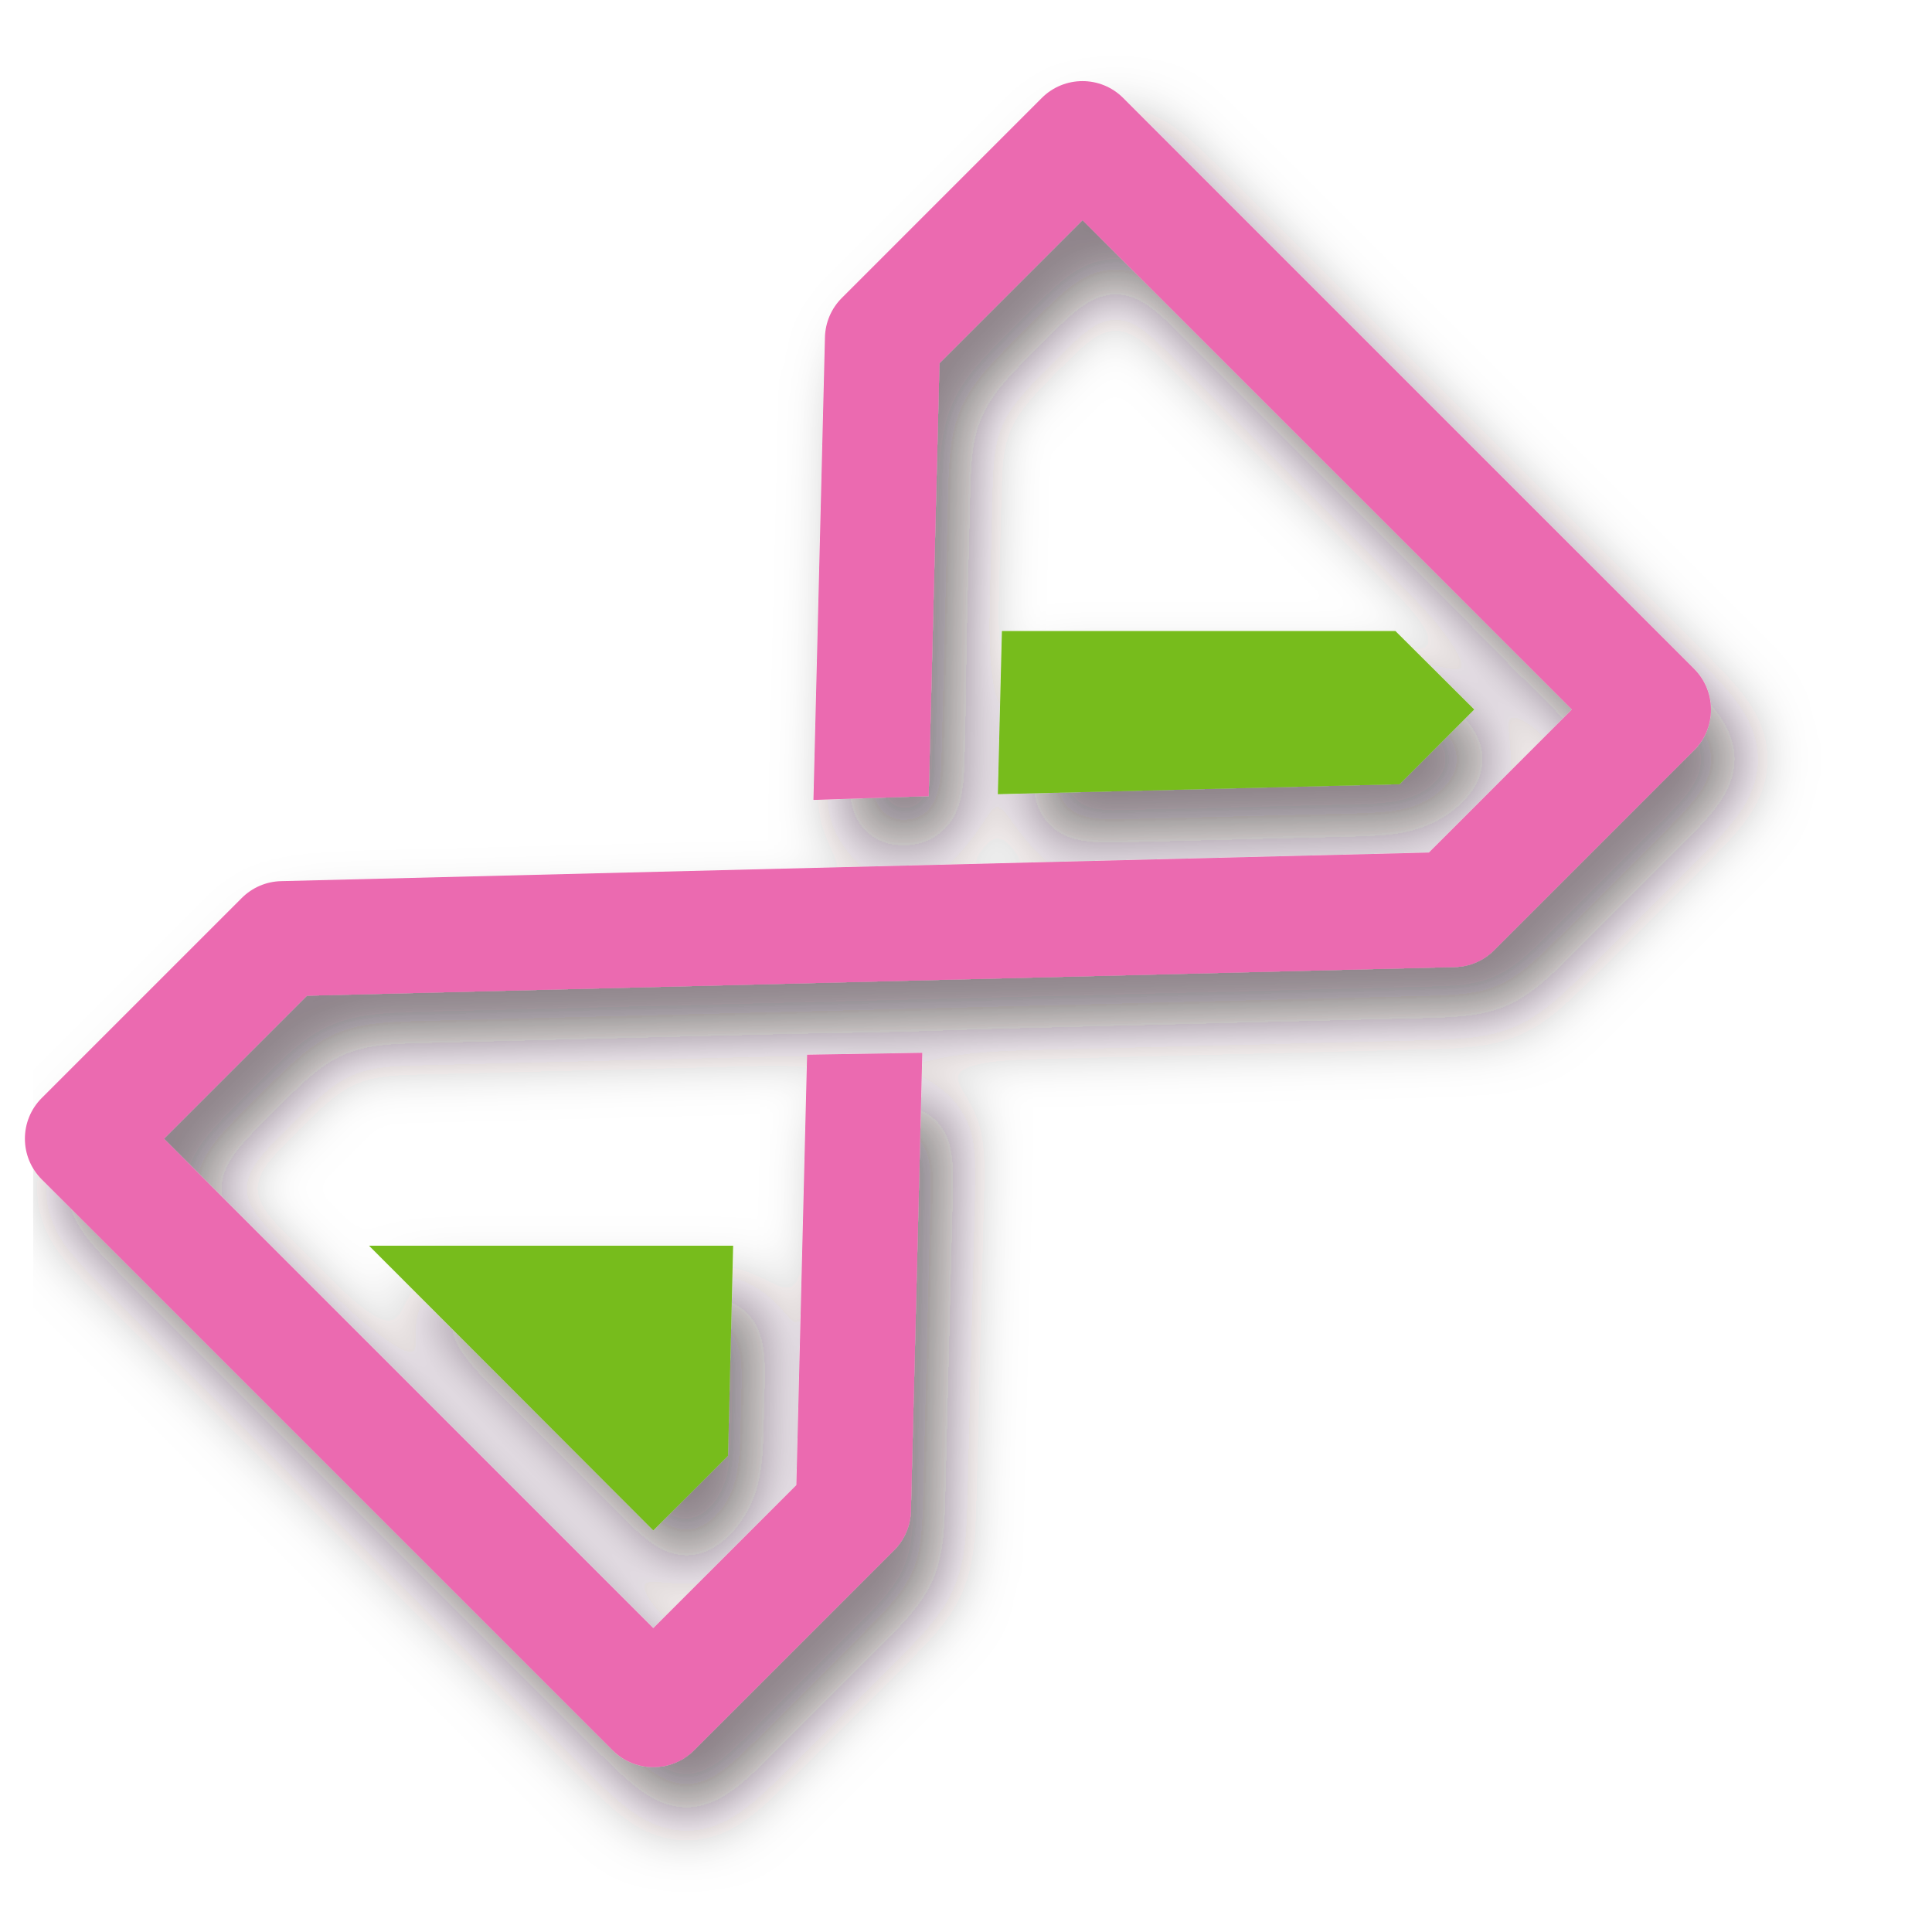
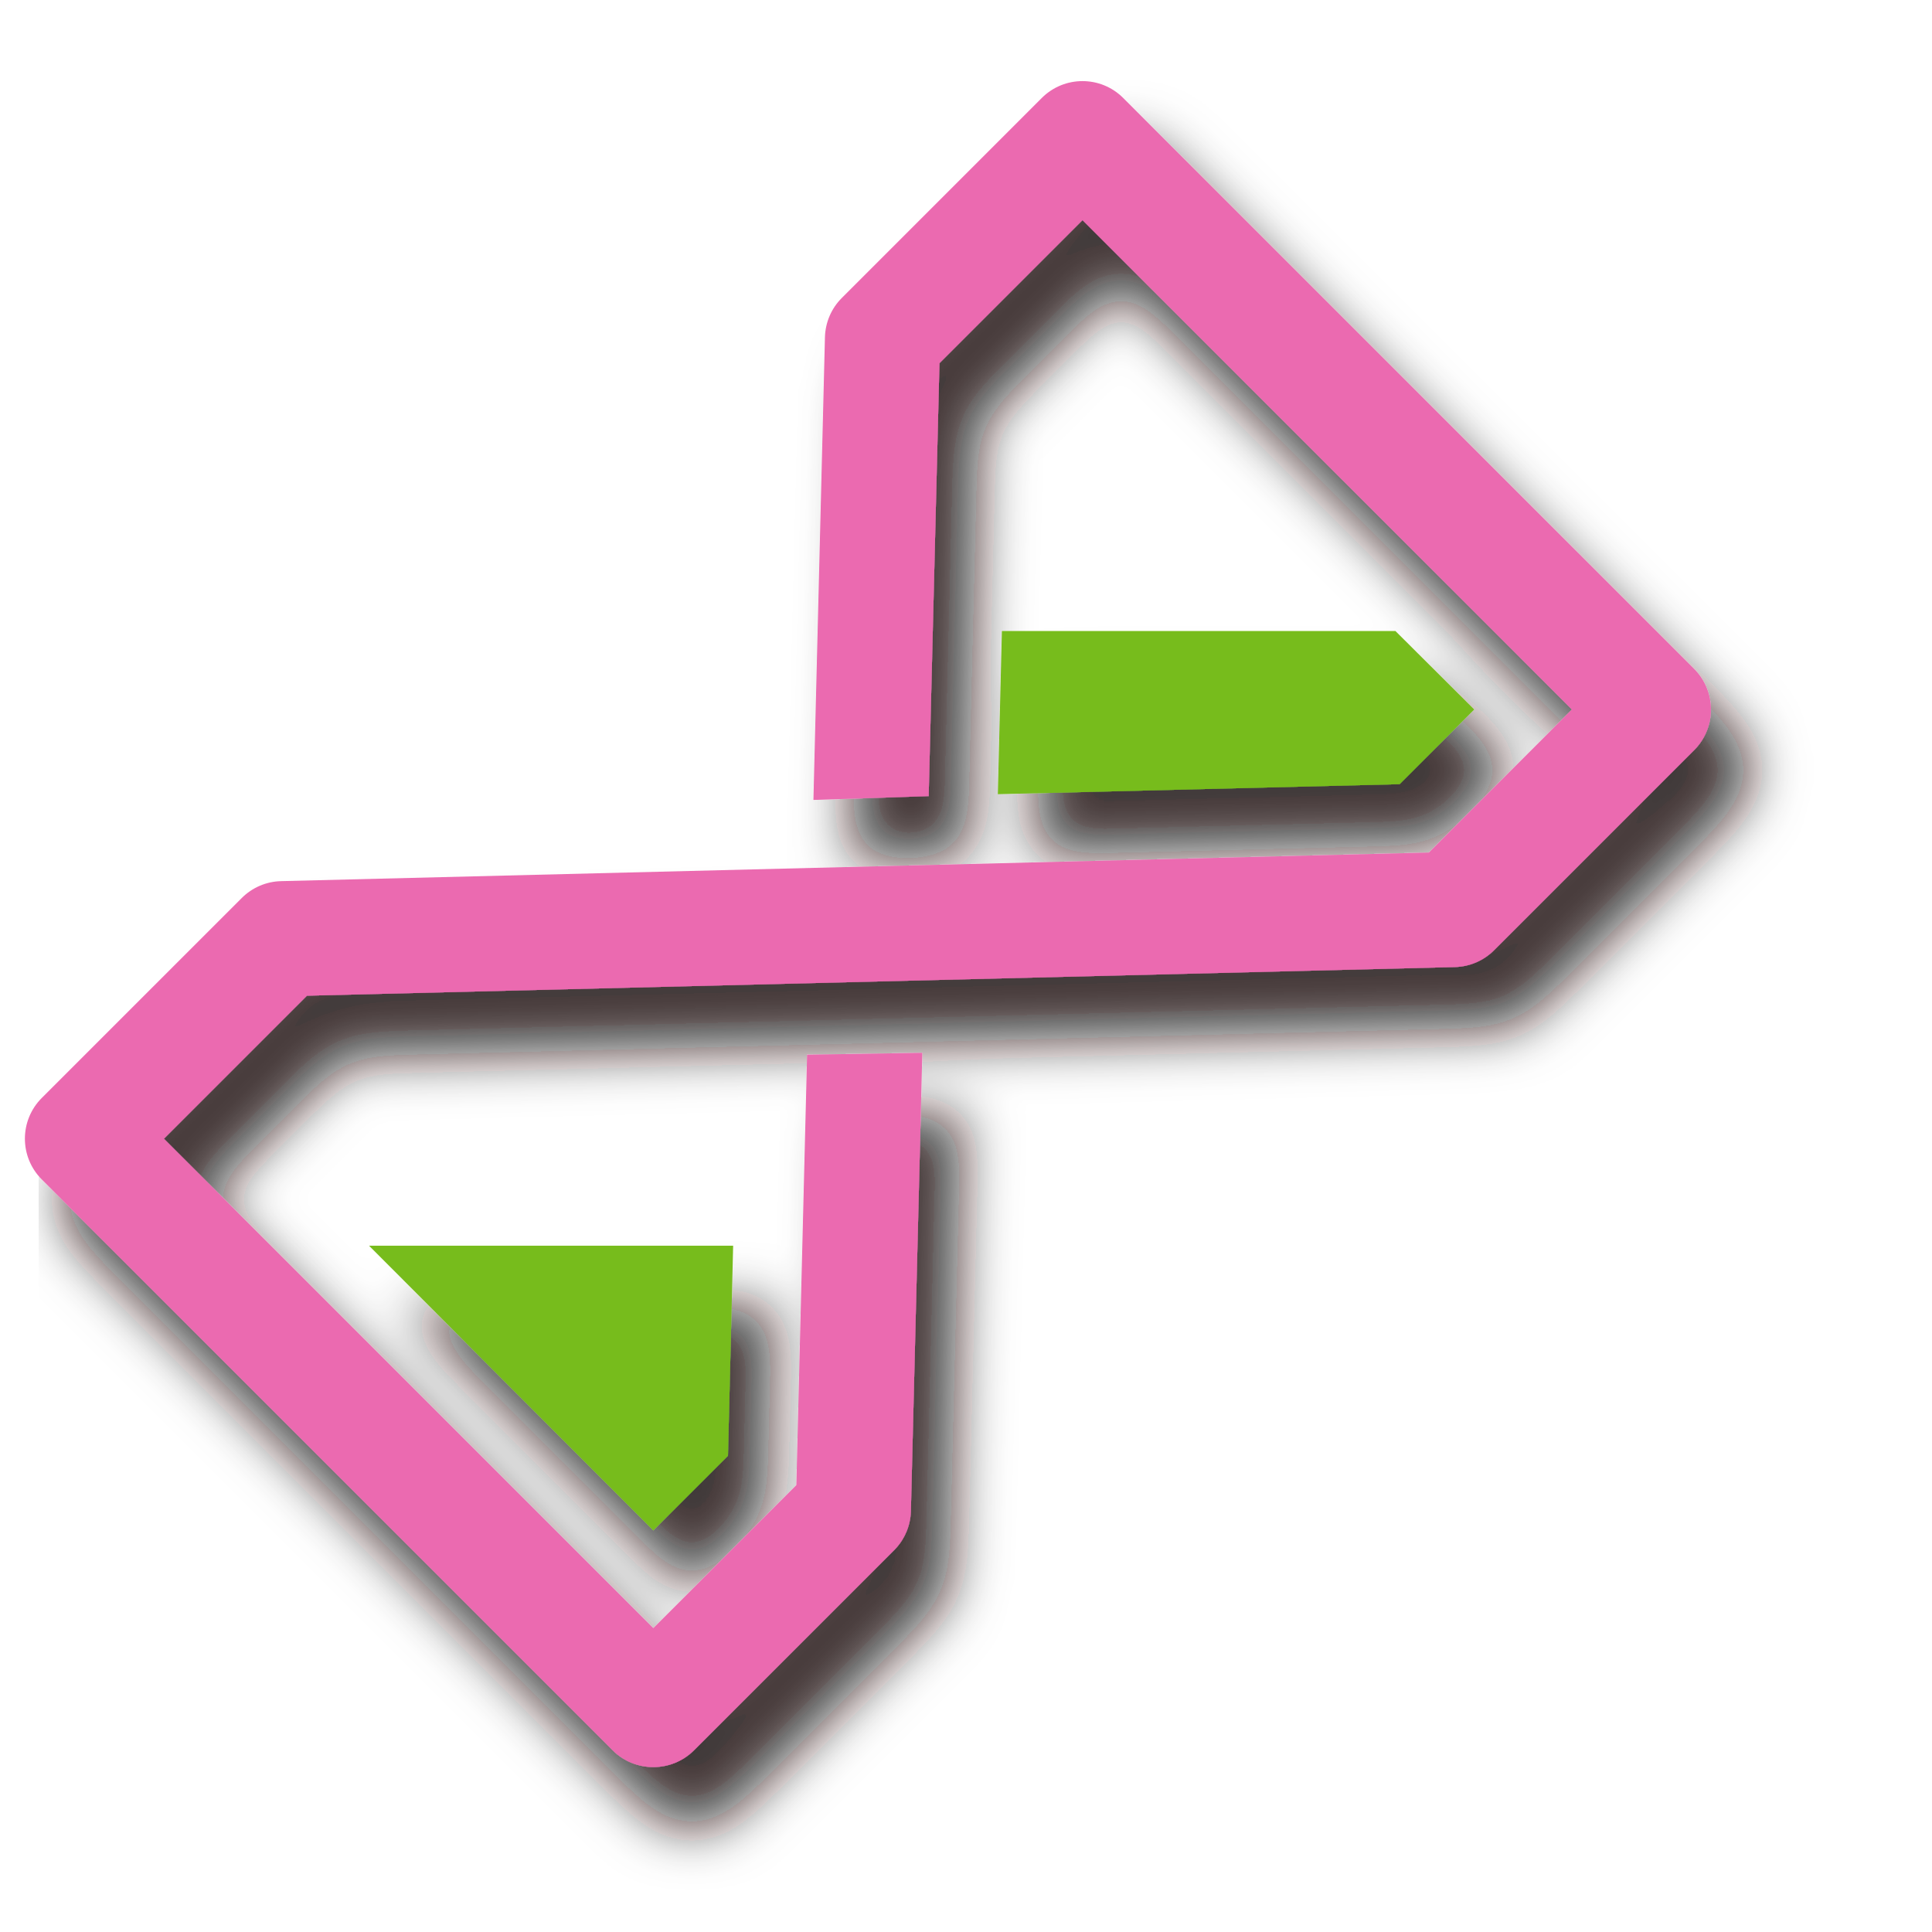
<svg xmlns="http://www.w3.org/2000/svg" version="1.1" viewBox="138 143 350 350" xml:space="preserve">
  <defs>
    <filter id="clShadow" x="-30%" y="-30%" width="160%" height="160%">
-       <feDropShadow dx="6" dy="9" stdDeviation="6" flood-color="#2C1020" flood-opacity="0.55" />
+       <feDropShadow dx="7" dy="11" stdDeviation="5" flood-color="#160a12" flood-opacity="0.82" />
    </filter>
  </defs>
  <g filter="url(#clShadow)">
    <path fill="#EB6BB0" d="M396.855,297.445l25.914-25.91l-88.667-88.659l-25.91,25.91l-1.953,78.437l-20.88,0.698l2.087-83.824     c0.069-2.675,1.157-5.225,3.053-7.117l36.227-36.23c4.076-4.076,10.682-4.076,14.753,0l103.418,103.413     c4.072,4.068,4.072,10.673,0,14.746l-36.238,36.238c-1.893,1.892-4.438,2.98-7.113,3.045l-207.947,5.188l-25.91,25.91l88.664,88.66     l25.914-25.918l1.945-77.966l20.872-0.341l-2.066,83c-0.069,2.68-1.157,5.221-3.057,7.121l-36.23,36.23     c-4.072,4.068-10.674,4.068-14.75,0L145.565,356.663c-4.072-4.076-4.072-10.678,0-14.754l36.234-36.23     c1.892-1.892,4.438-2.988,7.117-3.053L396.855,297.445z" />
    <polygon fill="#77BC1F" points="256.352,420.249 269.879,406.729 270.817,368.672 204.856,368.672 " />
    <polygon fill="#77BC1F" points="318.768,286.874 391.545,285.063 405.073,271.535 390.79,257.31 319.503,257.31 " />
  </g>
</svg>
